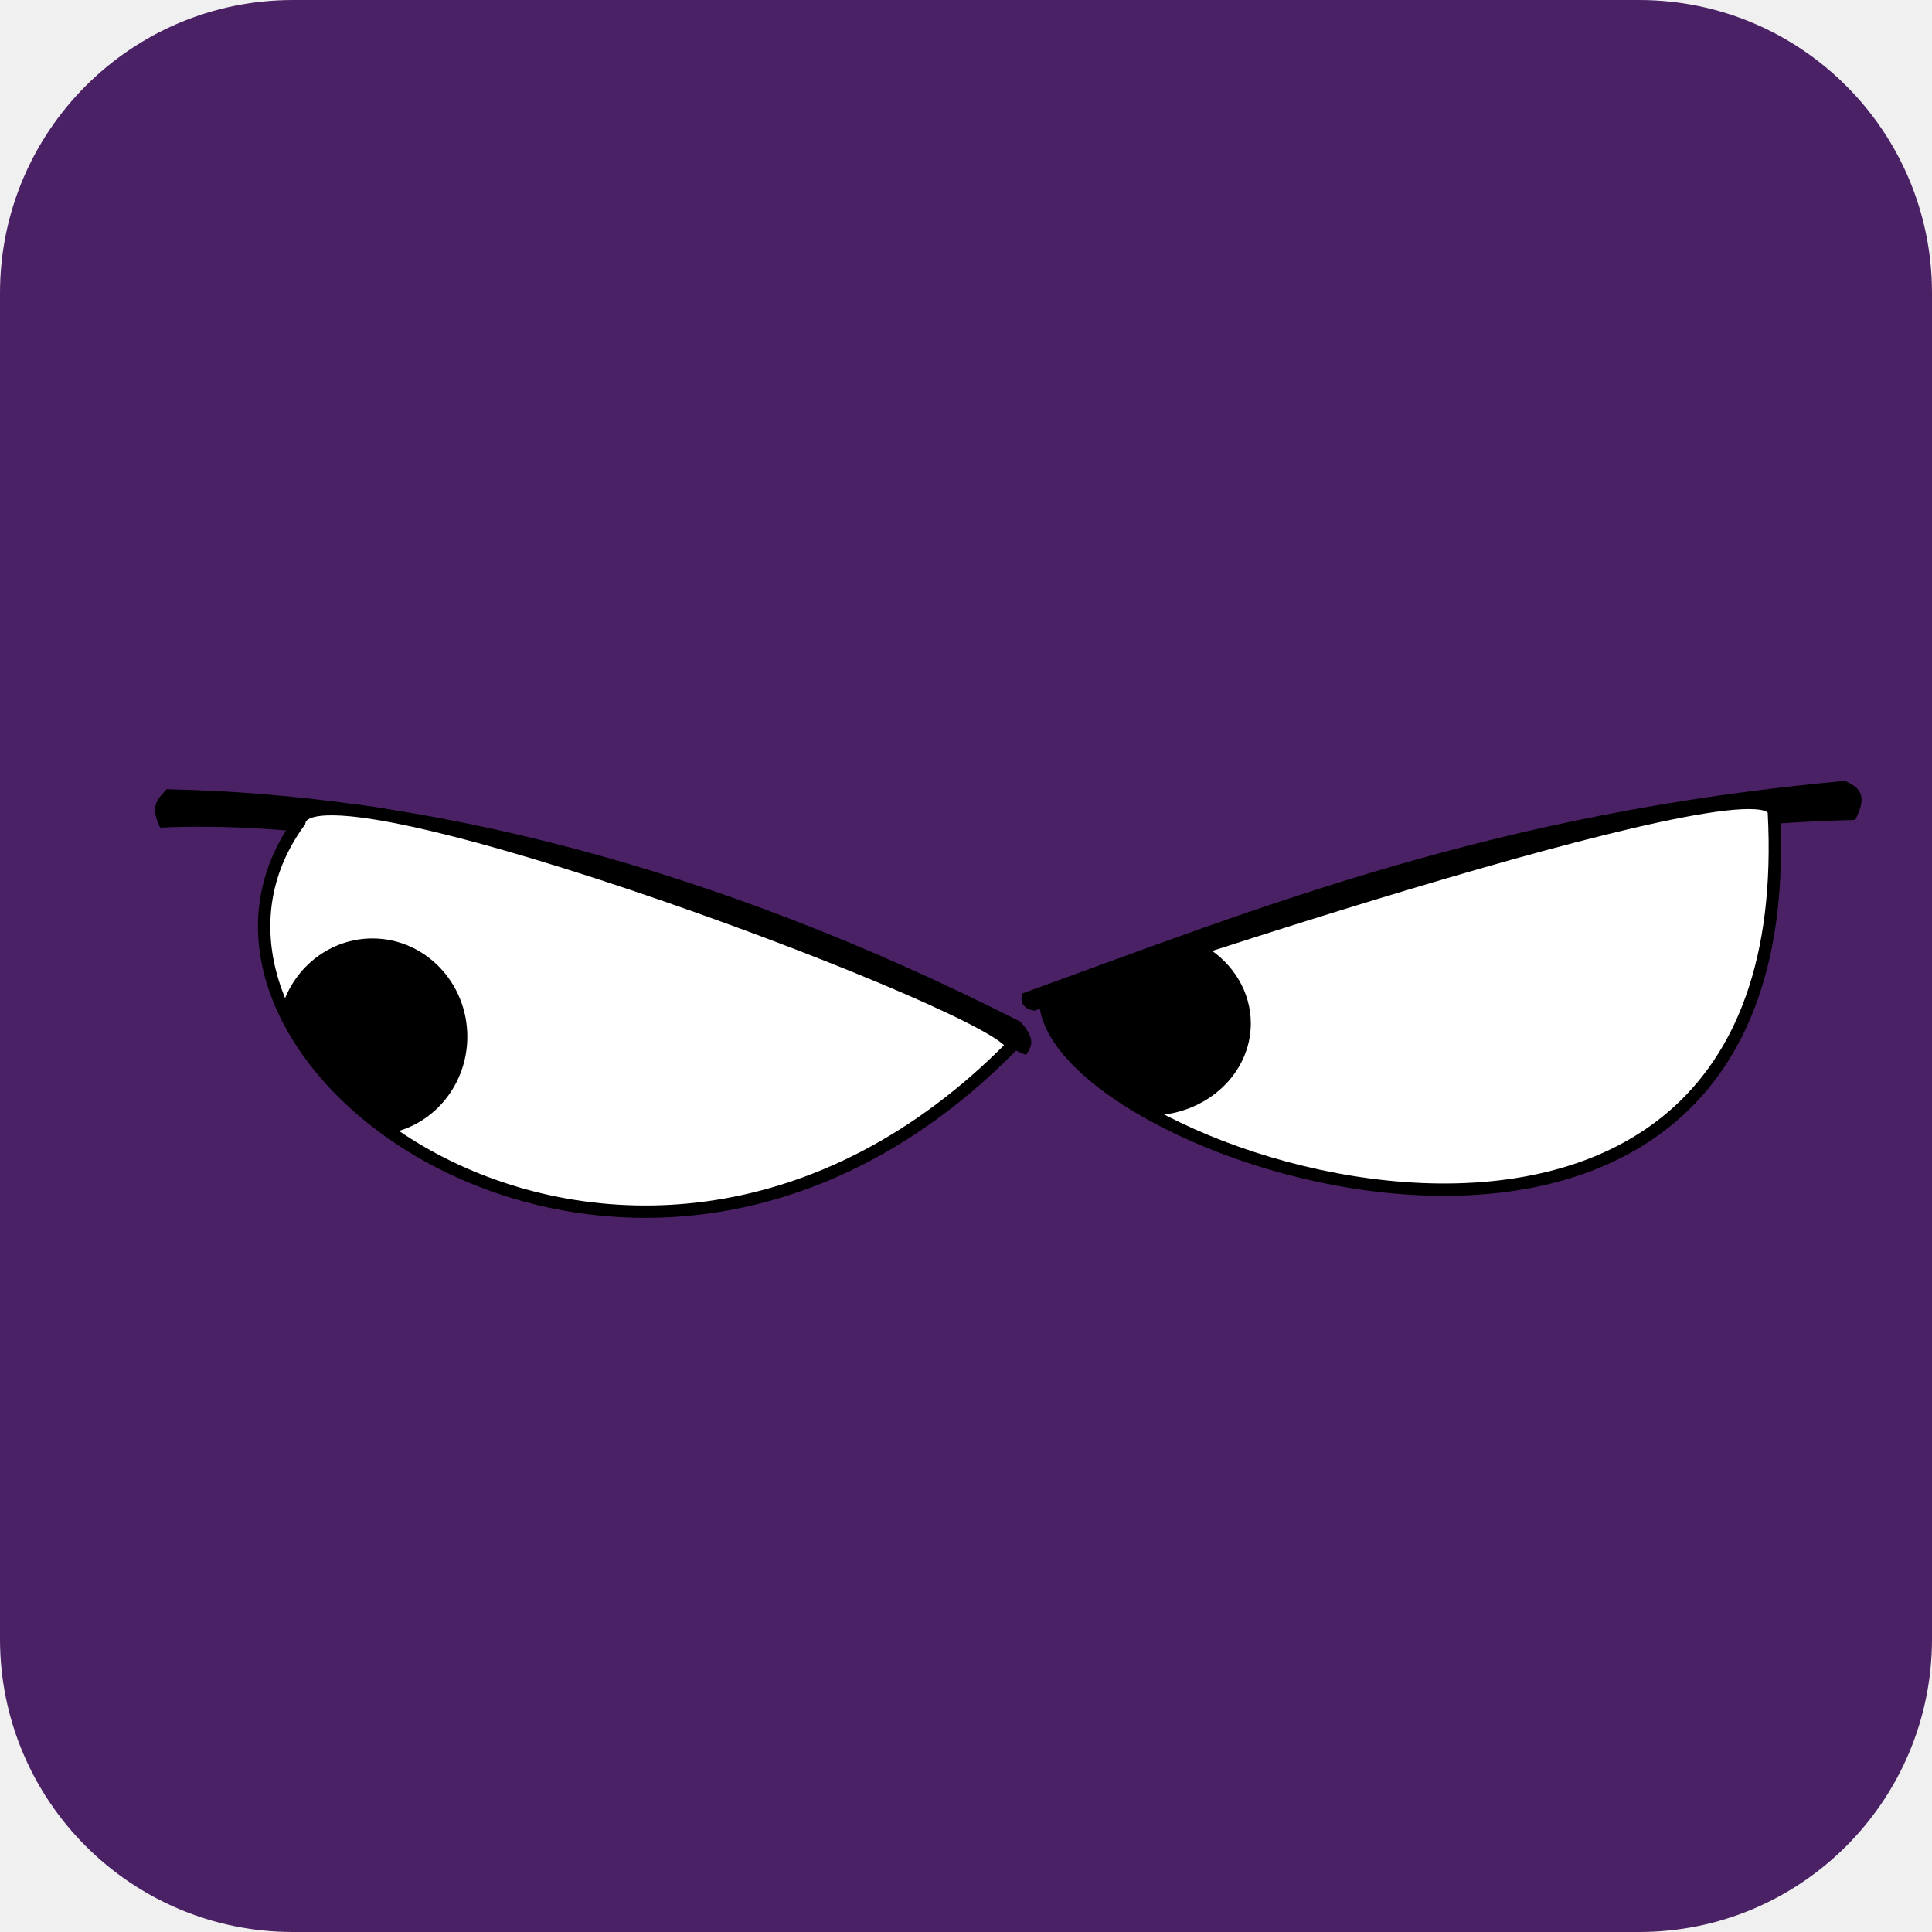
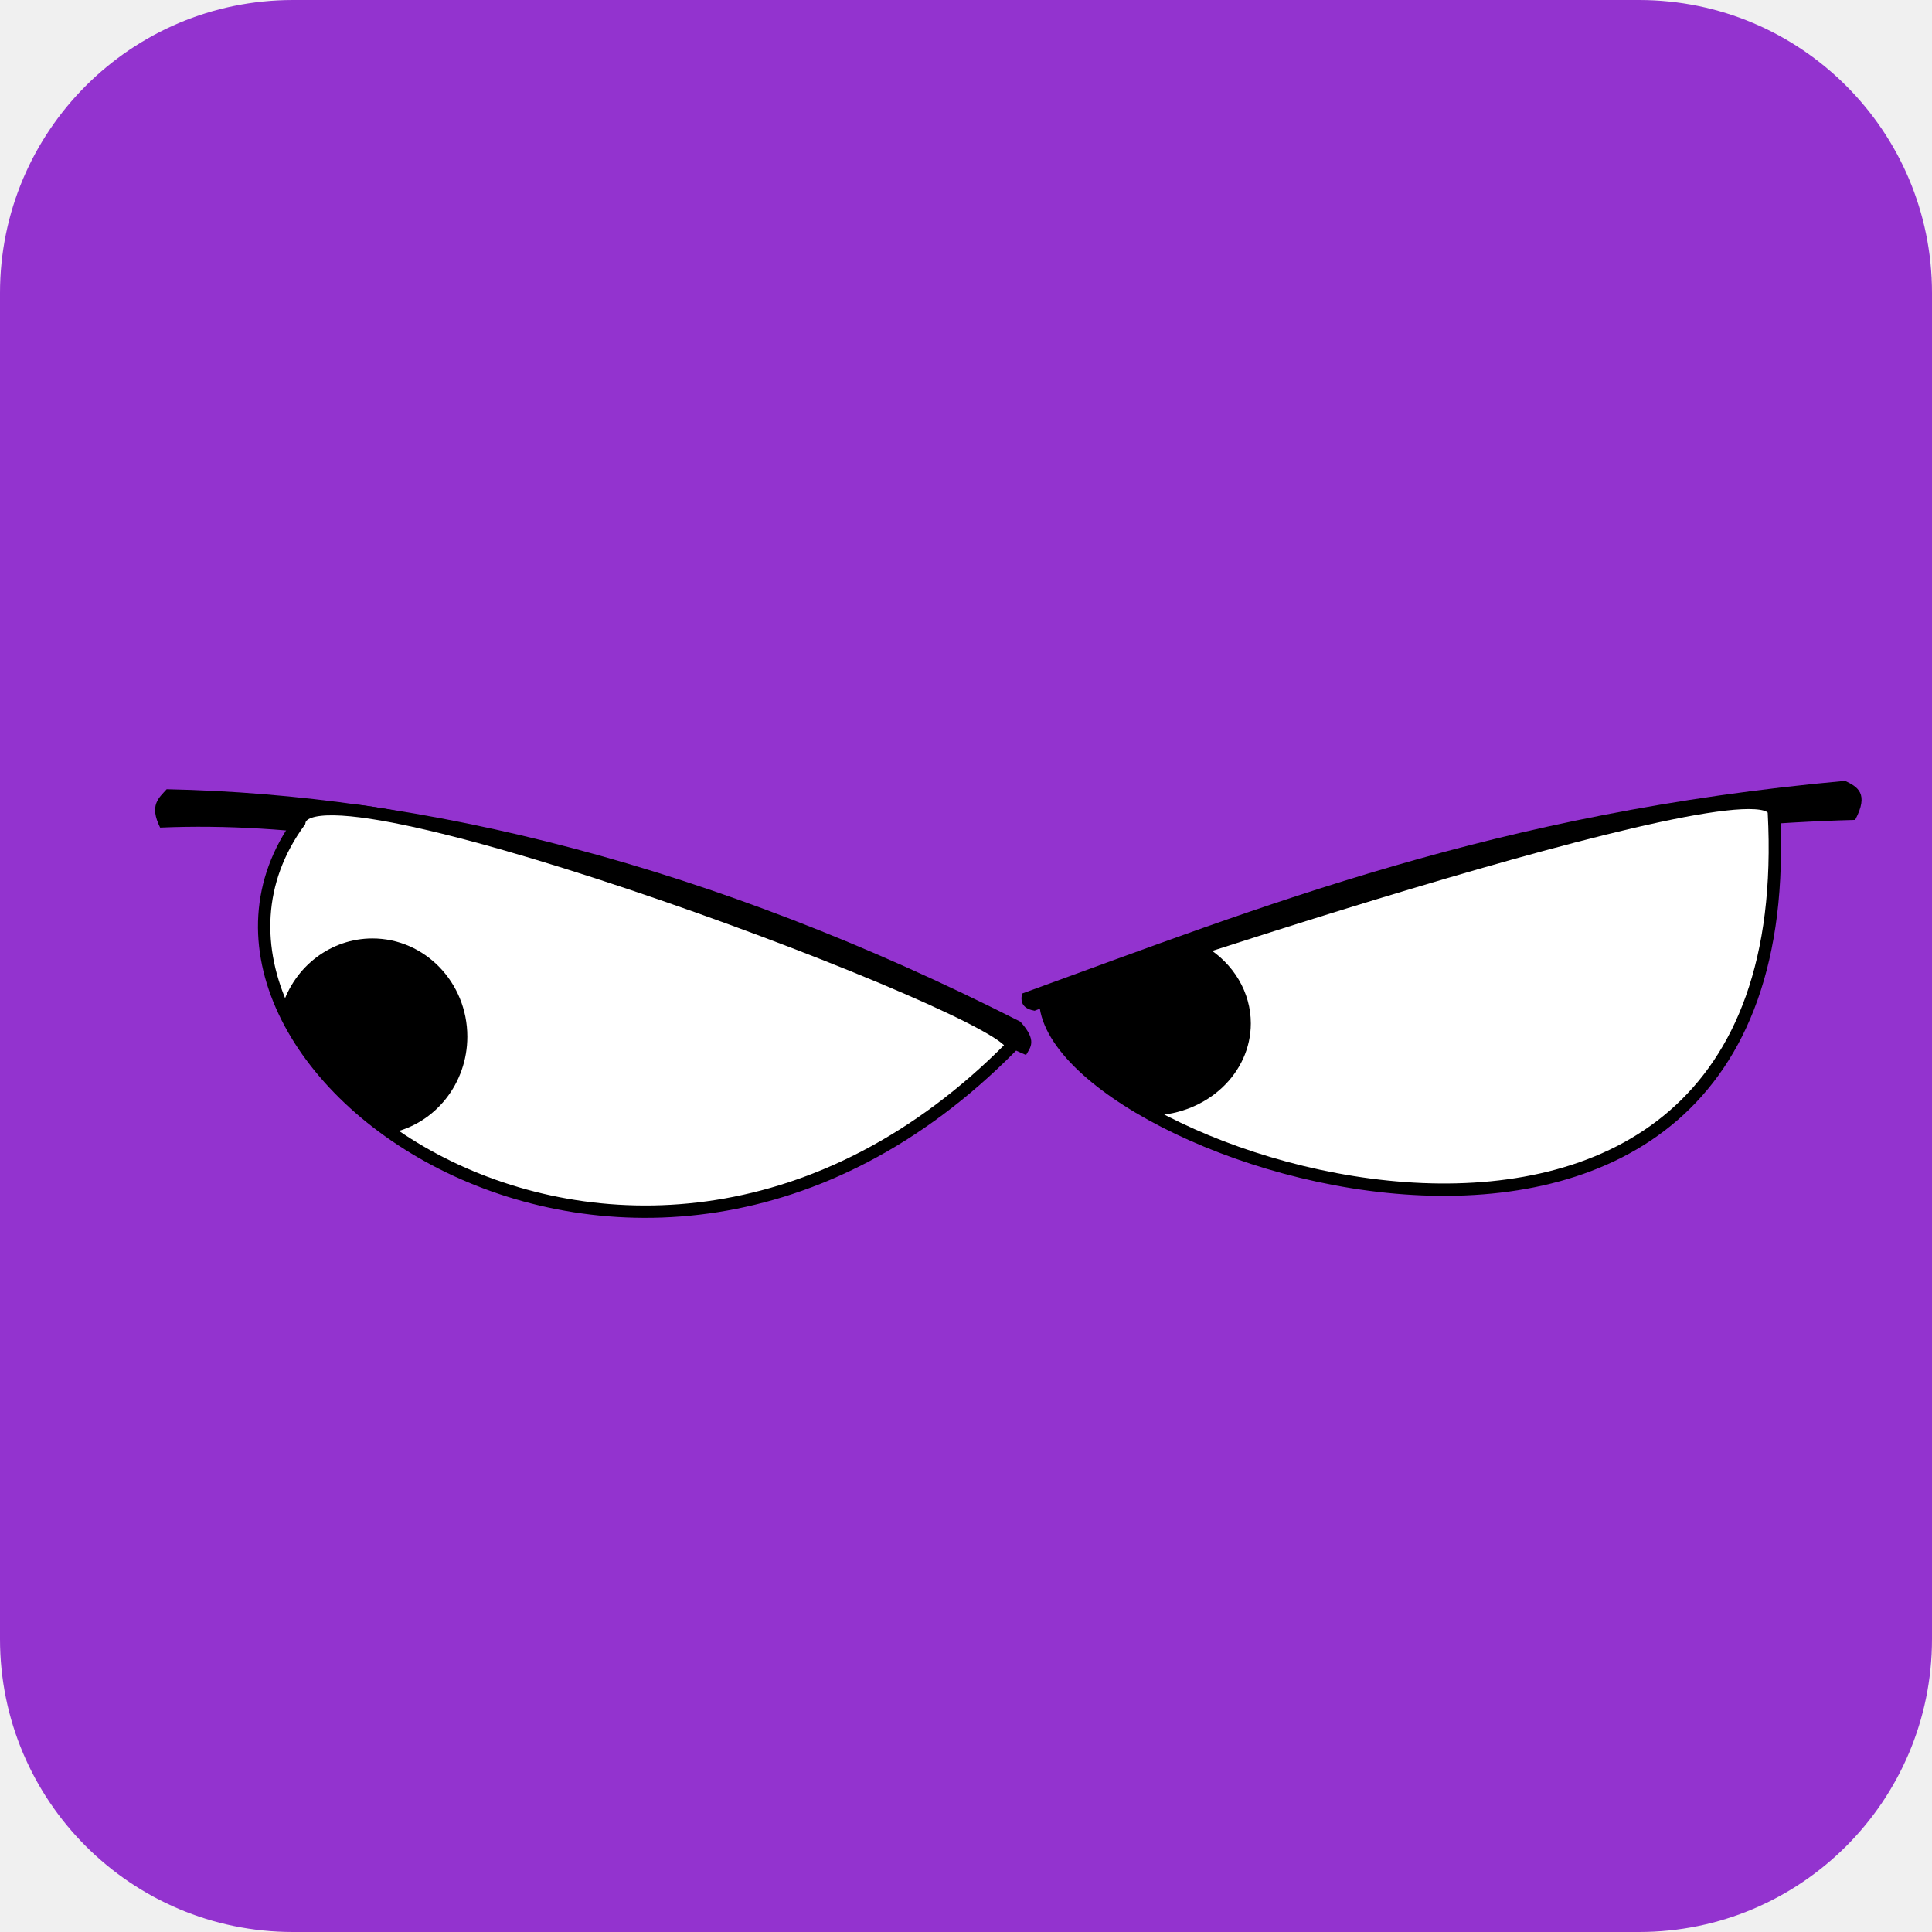
<svg xmlns="http://www.w3.org/2000/svg" width="256" height="256" viewBox="0 0 67.733 67.733" version="1.1" id="svg5">
  <defs id="defs2" />
  <g id="layer1">
-     <rect style="opacity:1;fill:#4b2165;fill-opacity:1;stroke:none;stroke-width:1.598;stroke-linecap:round;stroke-linejoin:round;stroke-miterlimit:4;stroke-dasharray:none" id="rect15026" width="67.733" height="67.733" x="-1.7763568e-15" y="-1.7763568e-15" ry="10.271" />
+     <rect style="opacity:1;fill:#9333cf;fill-opacity:1;stroke:none;stroke-width:1.598;stroke-linecap:round;stroke-linejoin:round;stroke-miterlimit:4;stroke-dasharray:none" id="rect15026" width="67.733" height="67.733" x="-1.7763568e-15" y="-1.7763568e-15" ry="10.271" />
    <g id="left" style="opacity:1" transform="matrix(0.2202443,0,0,0.2202443,4.865899,1.5203)">
      <path style="fill:#000000;stroke:none;stroke-width:0.265px;stroke-linecap:butt;stroke-linejoin:miter;stroke-opacity:1" d="m 3.396,124.835 c -1.783,-3.585 -0.199,-4.72 1.04,-6.107 40.755,0.819 86.547,11.949 135.881,36.99 2.739,3.038 1.615,4.067 0.912,5.316 C 93.652,139.748 45.218,123.025 3.396,124.835 Z" id="path10481" />
      <path style="fill:#000000;stroke:none;stroke-width:0.265px;stroke-linecap:butt;stroke-linejoin:miter;stroke-opacity:1" d="m 140.615,151.244 c -0.417,1.685 0.427,2.467 1.979,2.74 38.329,-14.761 77.335,-28.921 130.617,-30.374 2.241,-4.221 0.379,-5.264 -1.598,-6.217 -55.664,5.044 -92.504,19.878 -130.998,33.851 z" id="path10904" />
      <path style="fill:#ffffff;stroke:#000000;stroke-width:1.965;stroke-linecap:butt;stroke-linejoin:miter;stroke-miterlimit:4;stroke-dasharray:none;stroke-opacity:1" d="m 25.563,123.905 c -27.747,37.977 53.374,96.564 113.335,35.782 1.511,-5.09 -111.188,-47.387 -113.335,-35.782 z" id="path11324" />
      <path id="path11873" style="opacity:1;fill:#000000;stroke:none;stroke-width:7.427;stroke-linecap:round;stroke-linejoin:round;stroke-miterlimit:4;stroke-dasharray:none" d="m 140.533,538.504 a 57.124,59.089 0 0 0 -54.359,41.004 c 12.57,28.342 35.566,54.841 65.631,75.975 a 57.124,59.089 0 0 0 45.854,-57.889 57.124,59.089 0 0 0 -57.125,-59.09 z" transform="scale(0.2645833)" />
      <path style="fill:#ffffff;stroke:#000000;stroke-width:1.965;stroke-linecap:butt;stroke-linejoin:miter;stroke-miterlimit:4;stroke-dasharray:none;stroke-opacity:1" d="m 144.284,152.235 c 0.328,25.416 121.007,64.945 115.99,-29.794 -0.515,-9.725 -115.99,29.794 -115.99,29.794 z" id="path14067" />
      <path id="path14262" style="opacity:1;fill:#000000;stroke:none;stroke-width:7.427;stroke-linecap:round;stroke-linejoin:round;stroke-miterlimit:4;stroke-dasharray:none" d="m 641.859,543.4 c -50.551,16.357 -85.144,28.104 -92.059,30.461 a 60.875,55.486 0 0 0 -2.398,12.691 c 6.848,19.69 30.195,40.631 62.773,58.465 a 60.875,55.486 0 0 0 58.852,-55.418 60.875,55.486 0 0 0 -27.168,-46.199 z" transform="scale(0.2645833)" />
    </g>
  </g>
</svg>
